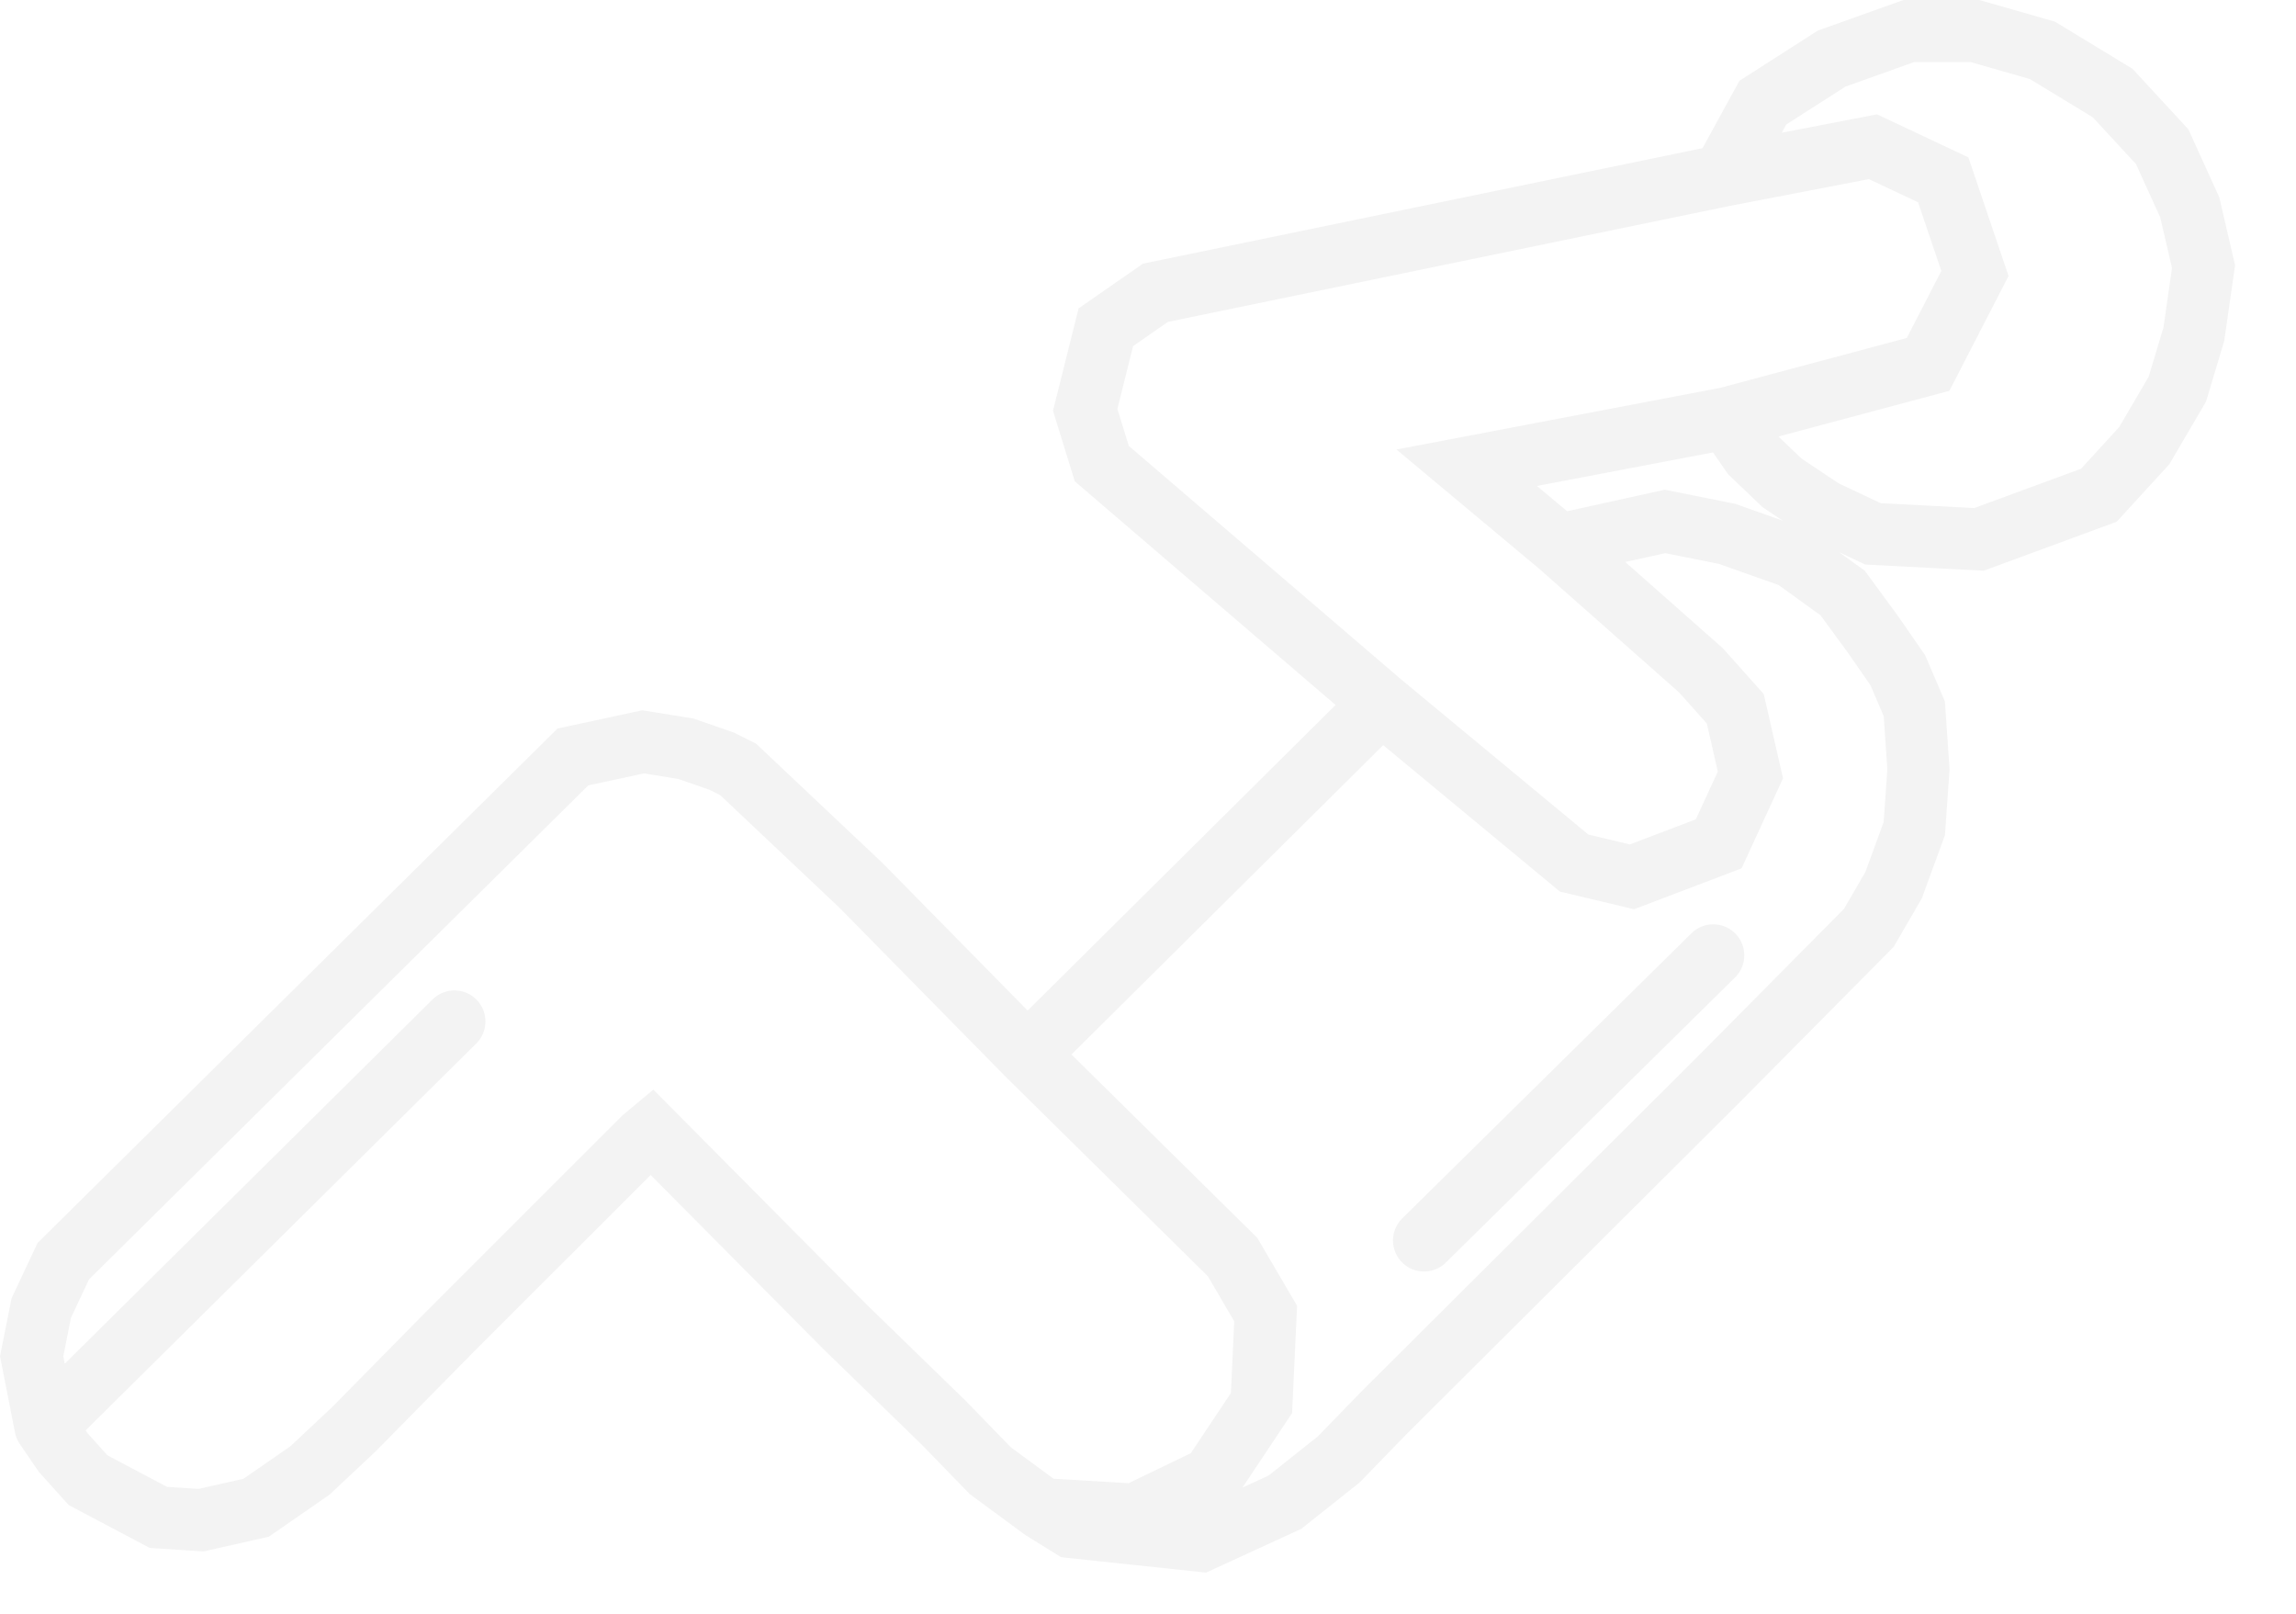
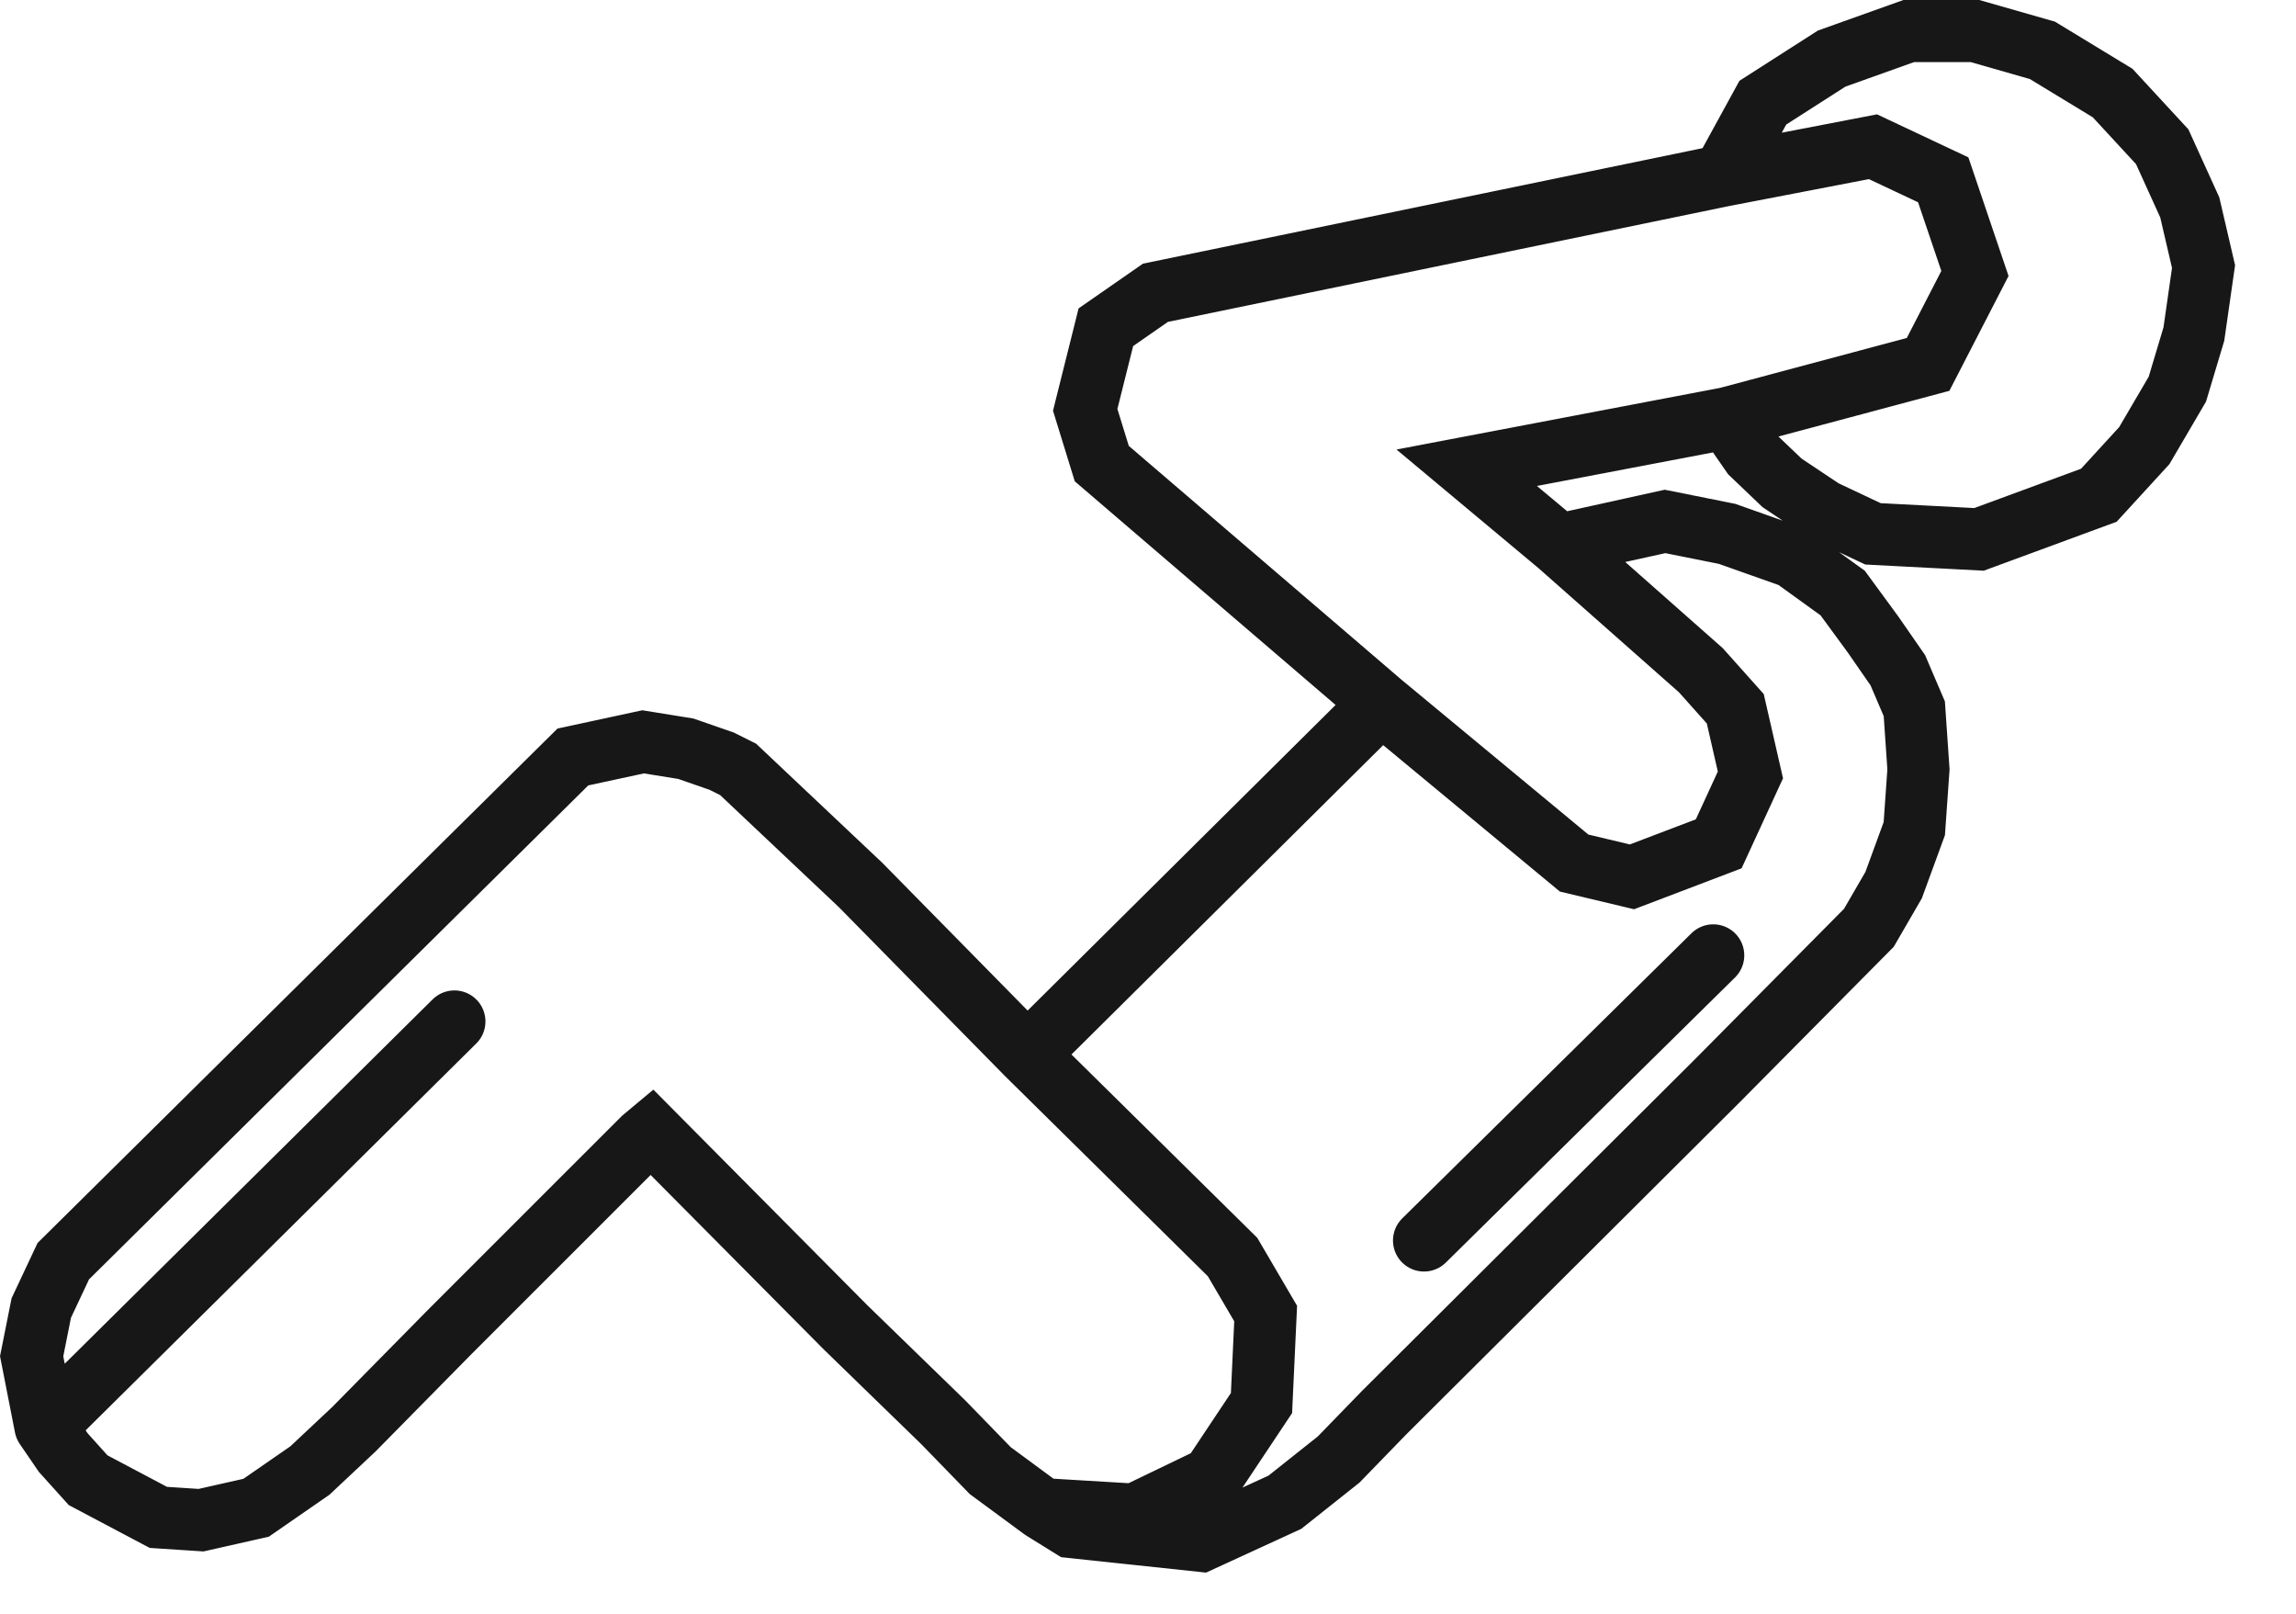
<svg xmlns="http://www.w3.org/2000/svg" width="37" height="26" viewBox="0 0 37 26" fill="none">
-   <path d="M16.556 16.99L22.26 11.331M16.556 16.99L19.863 20.253L20.396 21.163L20.329 22.605L19.53 23.804M16.556 16.99L13.87 14.26L11.895 12.396L11.629 12.263L11.052 12.063L10.364 11.952L9.232 12.196L1.02 20.319L0.665 21.074L0.51 21.851L0.732 22.983M22.26 11.331L17.755 7.469L17.488 6.603L17.821 5.272L18.62 4.717L27.764 2.83M22.26 11.331L25.367 13.905L26.299 14.127L27.697 13.595L28.208 12.485L27.964 11.419L27.409 10.798L25.123 8.778M27.764 2.83L28.408 1.654L29.517 0.944L30.76 0.5H31.826L32.913 0.811L34.045 1.499L34.844 2.364L35.288 3.341L35.51 4.295L35.354 5.383L35.088 6.27L34.555 7.18L33.823 7.979L31.892 8.69L30.183 8.601L29.384 8.224L28.718 7.78L28.23 7.314L27.831 6.737M27.764 2.83L30.183 2.364L31.315 2.897L31.826 4.406L31.071 5.871L27.831 6.737M27.831 6.737L23.636 7.536L25.123 8.778M25.123 8.778L26.832 8.401L27.831 8.601L28.896 8.978L29.695 9.555L30.183 10.221L30.583 10.798L30.849 11.419L30.916 12.396L30.849 13.35L30.516 14.26L30.117 14.948L27.675 17.412L22.304 22.761L21.572 23.515L20.706 24.203L19.352 24.825L18.309 24.714M16.8 24.314L17.266 24.603L18.309 24.714M16.8 24.314L18.287 24.403L19.53 23.804M16.8 24.314L15.957 23.693L15.202 22.916L13.626 21.385L10.497 18.233L10.364 18.344L7.234 21.473L5.703 23.027L4.993 23.693L4.127 24.292L3.24 24.492L2.552 24.447L1.42 23.848L1.02 23.404L0.732 22.983M19.53 23.804L18.309 24.714M0.732 22.983L7.323 16.457" stroke="#F3F3F3" stroke-linecap="round" />
-   <path d="M22.948 19.986L27.609 15.392" stroke="#F3F3F3" stroke-linecap="round" />
+   <path d="M16.556 16.99L22.26 11.331M16.556 16.99L19.863 20.253L20.396 21.163L20.329 22.605L19.53 23.804M16.556 16.99L13.87 14.26L11.895 12.396L11.629 12.263L11.052 12.063L10.364 11.952L9.232 12.196L1.02 20.319L0.665 21.074L0.51 21.851L0.732 22.983M22.26 11.331L17.755 7.469L17.488 6.603L17.821 5.272L18.62 4.717L27.764 2.83M22.26 11.331L25.367 13.905L26.299 14.127L27.697 13.595L28.208 12.485L27.964 11.419L27.409 10.798L25.123 8.778M27.764 2.83L28.408 1.654L29.517 0.944L30.76 0.5H31.826L32.913 0.811L34.045 1.499L34.844 2.364L35.288 3.341L35.51 4.295L35.354 5.383L35.088 6.27L34.555 7.18L33.823 7.979L31.892 8.69L30.183 8.601L29.384 8.224L28.718 7.78L28.23 7.314L27.831 6.737M27.764 2.83L30.183 2.364L31.315 2.897L31.826 4.406L31.071 5.871L27.831 6.737M27.831 6.737L23.636 7.536L25.123 8.778M25.123 8.778L26.832 8.401L27.831 8.601L28.896 8.978L29.695 9.555L30.183 10.221L30.583 10.798L30.849 11.419L30.916 12.396L30.849 13.35L30.516 14.26L30.117 14.948L27.675 17.412L22.304 22.761L21.572 23.515L20.706 24.203L19.352 24.825L18.309 24.714M16.8 24.314L17.266 24.603L18.309 24.714M16.8 24.314L18.287 24.403L19.53 23.804M16.8 24.314L15.957 23.693L15.202 22.916L13.626 21.385L10.497 18.233L10.364 18.344L7.234 21.473L5.703 23.027L4.993 23.693L4.127 24.292L3.24 24.492L2.552 24.447L1.42 23.848L1.02 23.404L0.732 22.983M19.53 23.804L18.309 24.714M0.732 22.983L7.323 16.457" stroke="#171717" stroke-linecap="round" />
+   <path d="M22.948 19.986L27.609 15.392" stroke="#171717" stroke-linecap="round" />
</svg>
